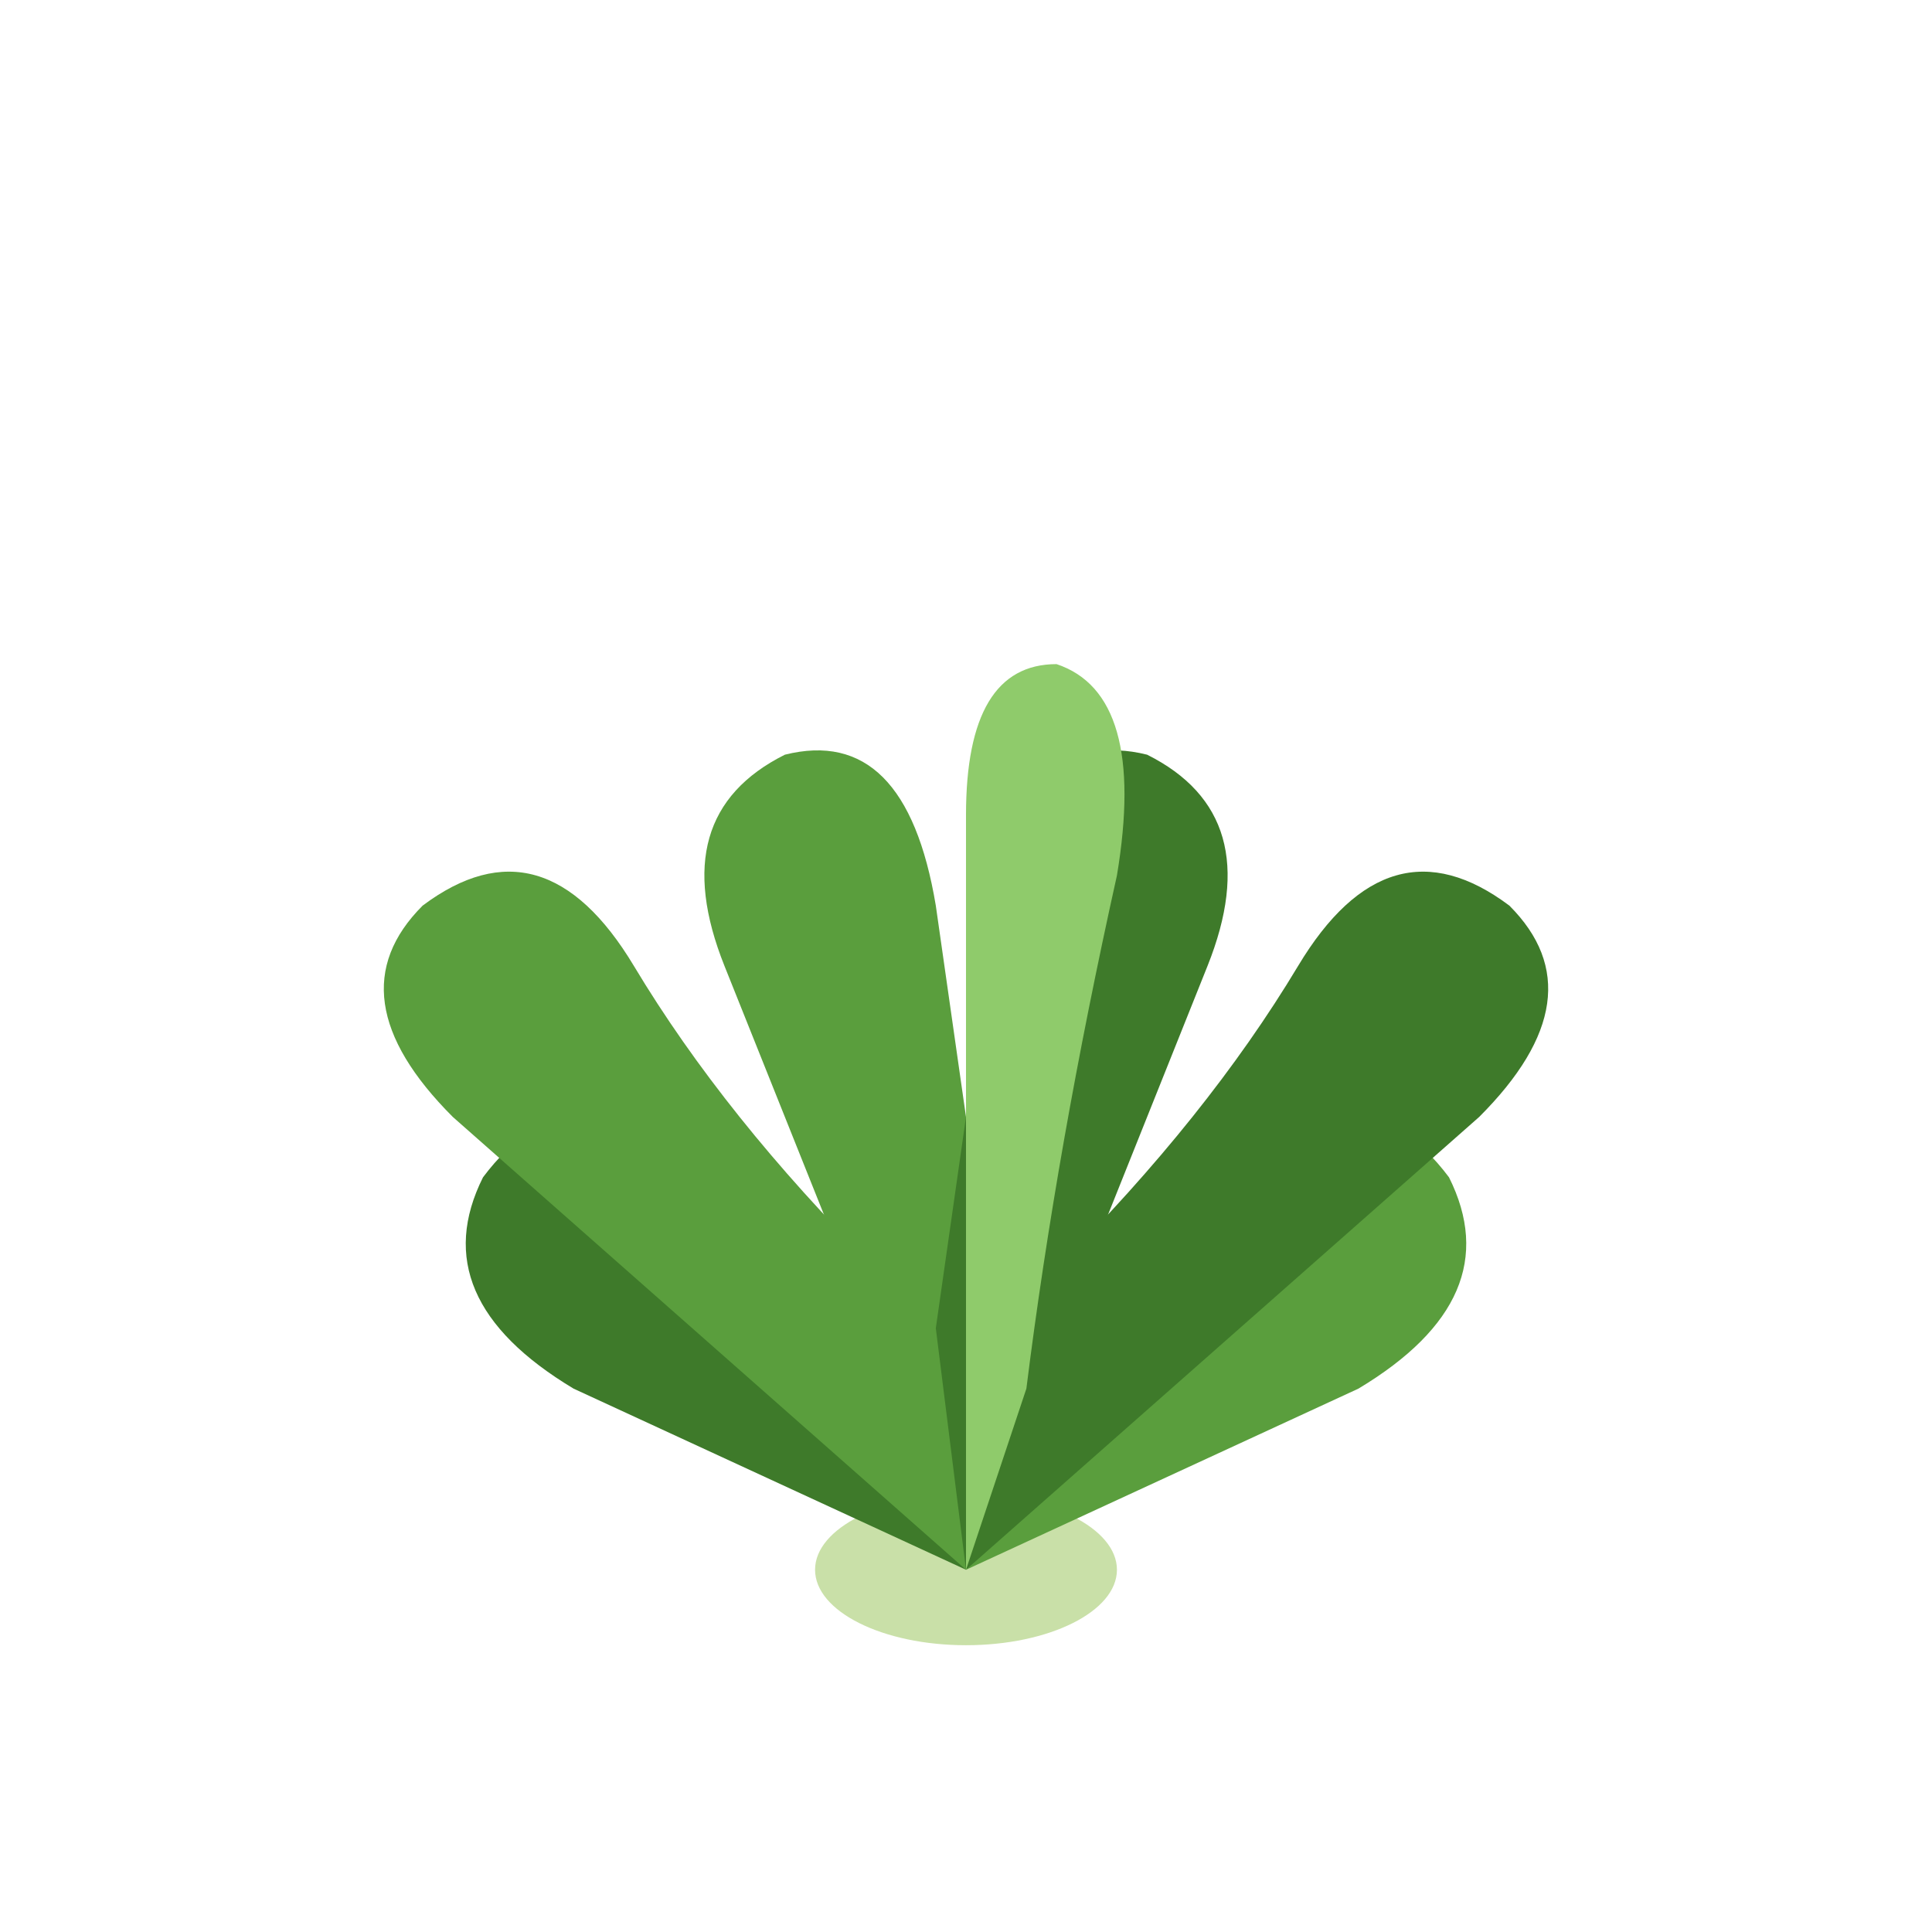
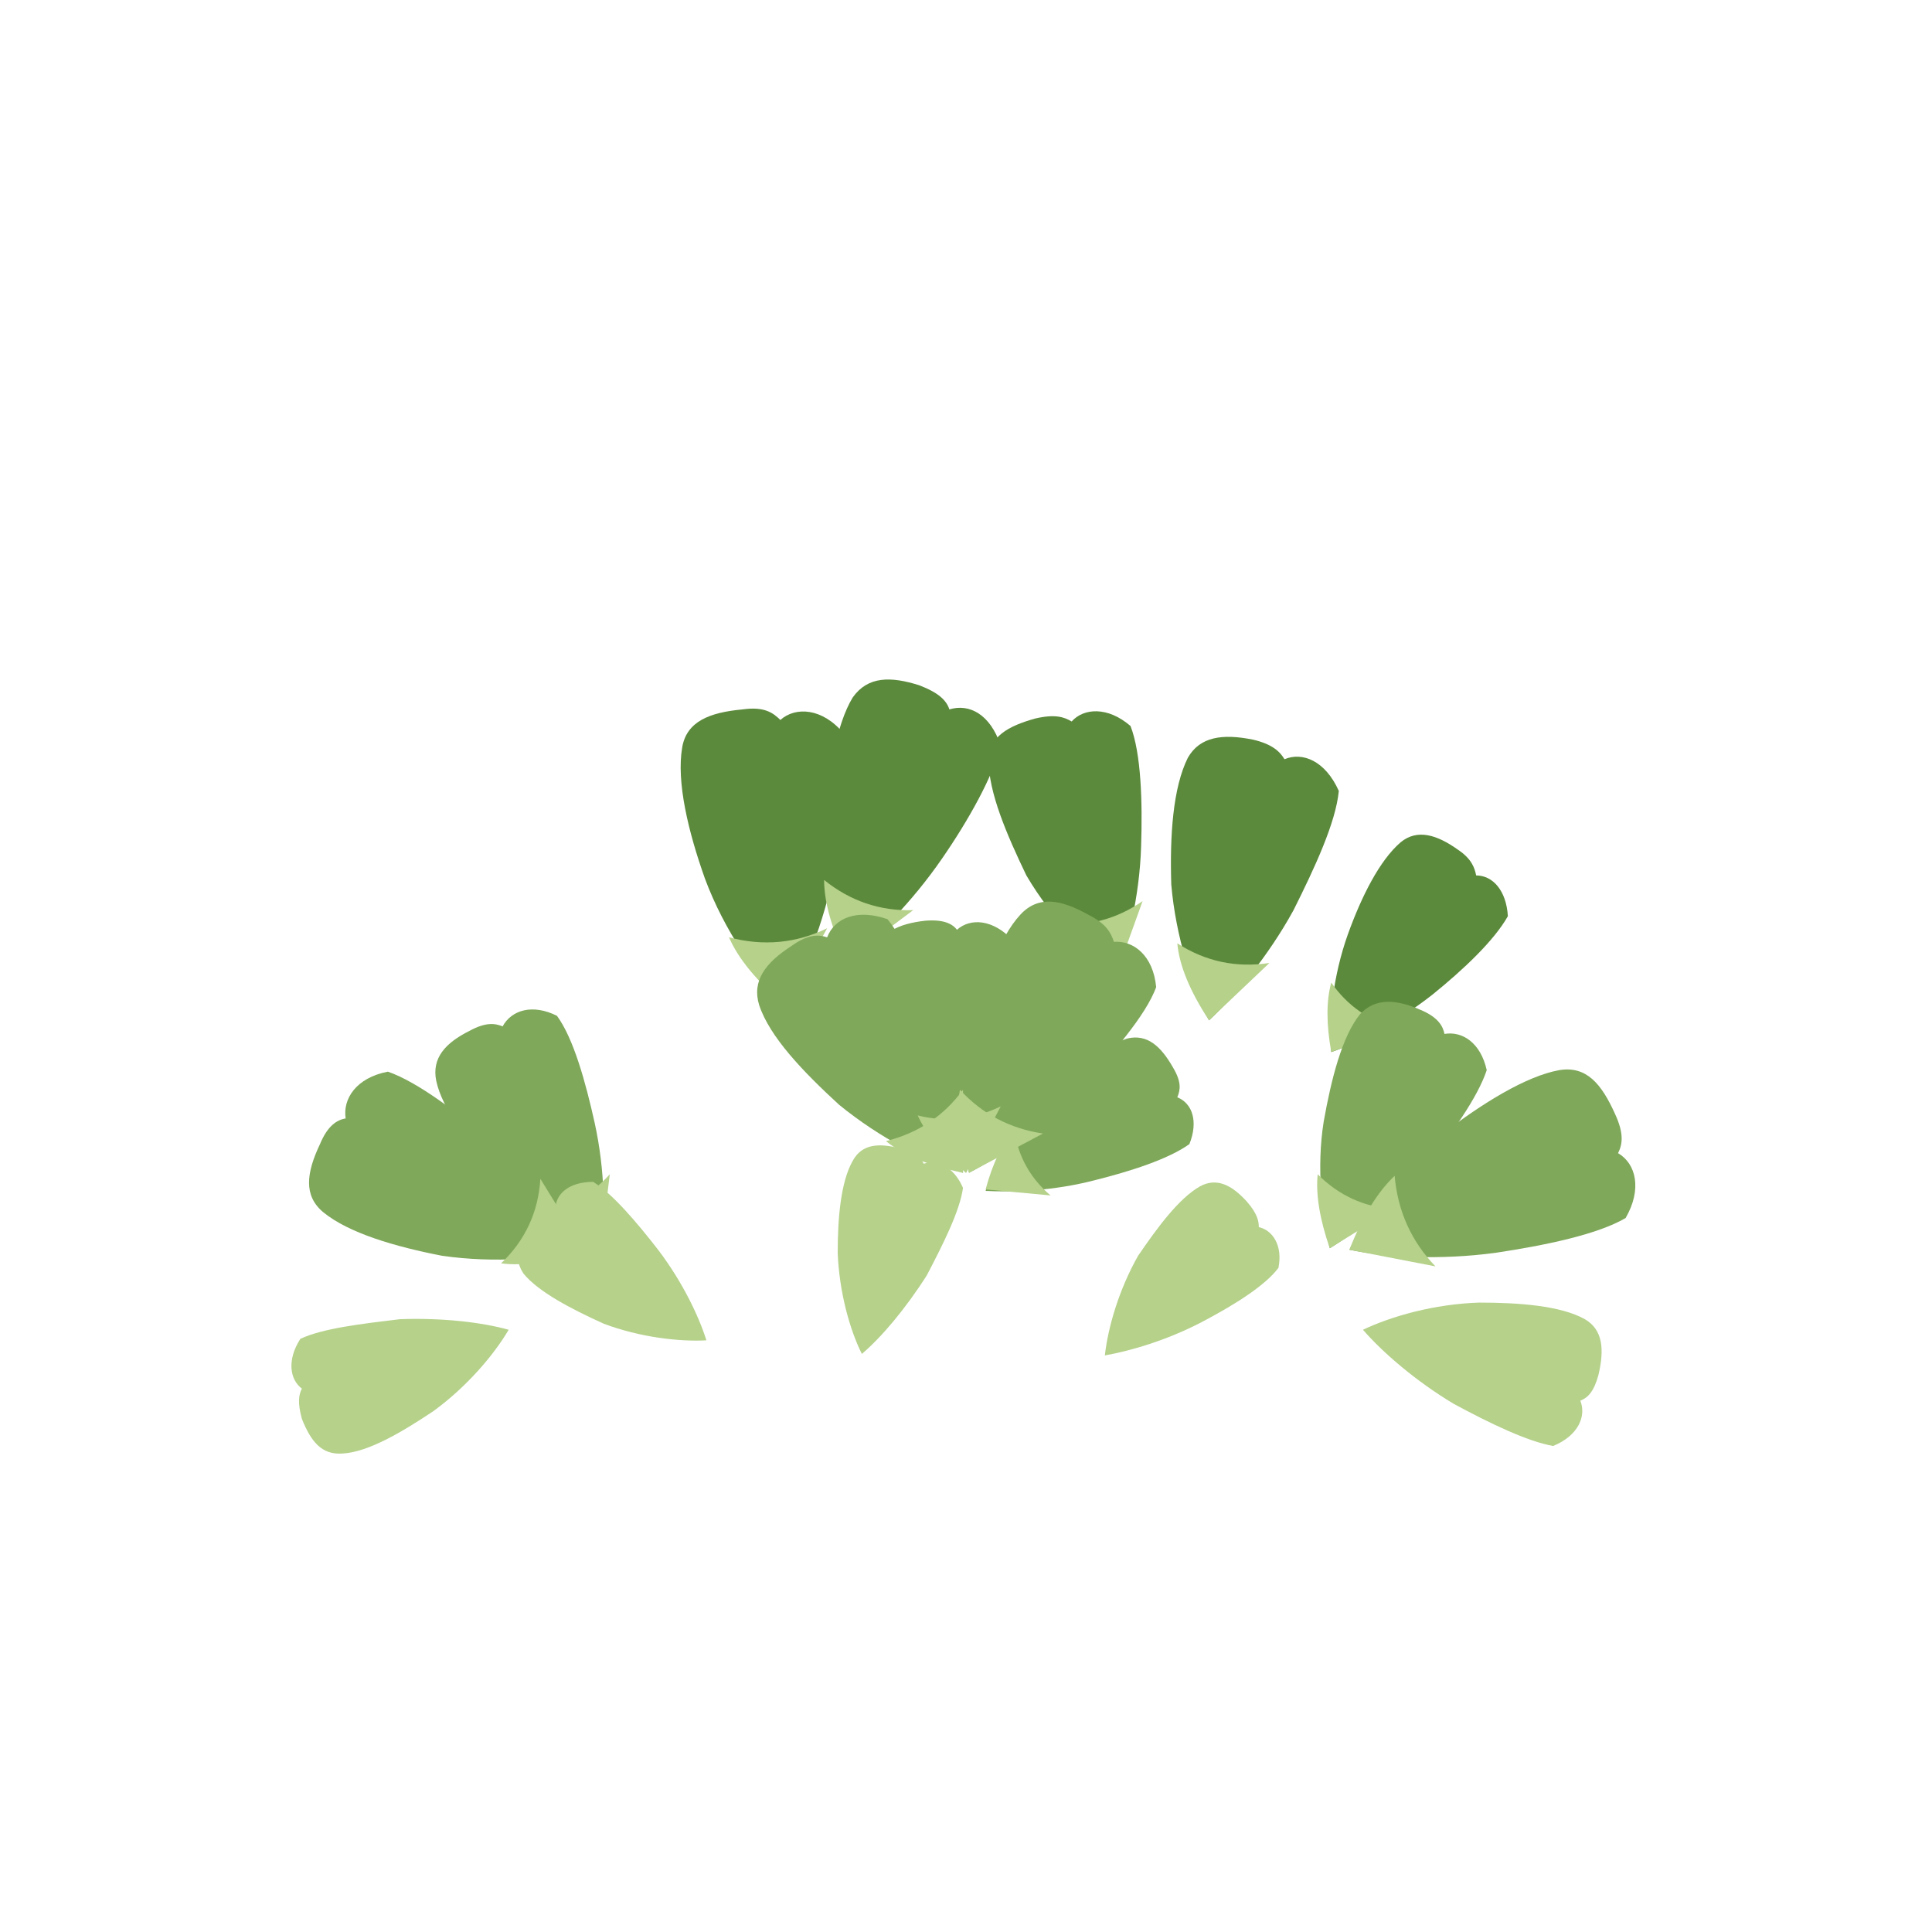
<svg xmlns="http://www.w3.org/2000/svg" viewBox="0 0 128 128">
-   <ellipse cx="64" cy="104" rx="10" ry="5" fill="#C9E0A8" />
-   <path d="M64 104 L38 92 Q28 86 32 78 Q38 70 46 78 Q52 86 60 92 Z" fill="#3E7A2A" />
-   <path d="M64 104 L90 92 Q100 86 96 78 Q90 70 82 78 Q76 86 68 92 Z" fill="#5A9E3D" />
-   <path d="M64 104 L30 74 Q22 66 28 60 Q36 54 42 64 Q48 74 58 84 Z" fill="#5A9E3D" />
-   <path d="M64 104 L98 74 Q106 66 100 60 Q92 54 86 64 Q80 74 70 84 Z" fill="#3E7A2A" />
-   <path d="M64 104 L48 64 Q44 54 52 50 Q60 48 62 60 Q64 74 66 88 Z" fill="#5A9E3D" />
-   <path d="M64 104 L80 64 Q84 54 76 50 Q68 48 66 60 Q64 74 62 88 Z" fill="#3E7A2A" />
-   <path d="M64 104 L64 54 Q64 44 70 44 Q76 46 74 58 Q70 76 68 92 Z" fill="#8FCB6B" />
+   <path d="M 52 66.6 C 50.2 64.8 48 61.7 46.7 58.2 C 45.6 55.1 44.8 51.8 45.2 49.5 C 45.5 47.8 47 47.2 49.2 47 C 50.6 46.8 51.2 47.2 51.7 47.7 C 52.7 46.8 54.5 46.9 55.9 48.6 C 56.4 50.8 55.9 54.2 55.3 57.5 C 54.6 61.2 53.2 64.5 52 66.6 Z" fill="#5C8A3C" />
+   <path d="M 56.1 63.6 C 55.2 61.4 54.5 57.9 54.6 54.4 C 54.9 51.2 55.4 48 56.5 46.2 C 57.5 44.8 59 44.8 60.9 45.4 C 62.2 45.9 62.7 46.4 62.9 47 C 64.2 46.6 65.6 47.3 66.3 49.4 C 65.8 51.4 64.2 54.3 62.4 56.9 C 60.4 59.8 58 62.2 56.1 63.6 Z" fill="#5C8A3C" />
+   <path d="M 73.9 64.7 C 72.1 63.3 69.7 60.9 68 58 C 66.7 55.3 65.5 52.5 65.5 50.4 C 65.5 48.8 66.8 48.1 68.6 47.6 C 69.9 47.3 70.5 47.5 71 47.8 C 71.8 46.9 73.4 46.8 74.9 48.1 C 75.6 49.9 75.7 53.1 75.6 56.1 C 75.5 59.4 74.7 62.6 73.9 64.7 Z" fill="#5C8A3C" />
+   <path d="M 80.1 67.6 C 79 65.4 77.9 62.1 77.6 58.6 C 77.5 55.4 77.7 52.2 78.7 50.2 C 79.5 48.8 81 48.6 83 49 C 84.3 49.3 84.8 49.8 85.1 50.3 C 86.3 49.8 87.8 50.4 88.7 52.4 C 88.5 54.5 87.1 57.5 85.7 60.3 C 84 63.4 81.8 66 80.1 67.6 Z" fill="#5C8A3C" />
+   <path d="M 88.2 69.7 C 88 67.7 88.3 64.7 89.3 61.9 C 90.2 59.4 91.4 57 92.8 55.8 C 93.9 54.9 95.2 55.3 96.6 56.3 C 97.5 56.9 97.7 57.5 97.8 58 C 98.9 58 99.8 59 99.9 60.7 C 99 62.3 97 64.2 94.9 65.9 C 92.6 67.7 90 69.1 88.2 69.7 Z" fill="#5C8A3C" />
+   <path d="M 52 66.6 Q 49.2 64.2 48.3 62.1 Q 51.7 63 54.8 61.5 Z" fill="#B5D18A" />
+   <path d="M 56.1 63.6 Q 54.6 60.5 54.6 58.3 Q 57.2 60.4 60.5 60.3 Z" fill="#B5D18A" />
+   <path d="M 73.9 64.7 Q 71.1 62.9 70 61.2 Q 73.1 61.5 75.7 59.7 Z" fill="#B5D18A" />
+   <path d="M 80.1 67.6 Q 78.2 64.7 78 62.5 Q 80.8 64.3 84.1 63.8 Z" fill="#B5D18A" />
+   <path d="M 88.2 69.7 Q 87.7 66.9 88.2 65.1 Q 89.8 67.4 92.5 68.1 Z" fill="#B5D18A" />
+   <path d="M 38.7 82.8 C 36.3 83.4 32.8 83.7 29.3 83.2 C 26.2 82.6 23.1 81.7 21.4 80.3 C 20.1 79.2 20.3 77.7 21.2 75.8 C 21.7 74.6 22.3 74.2 22.9 74.1 C 22.7 72.8 23.6 71.4 25.7 71 C 27.7 71.7 30.3 73.7 32.7 75.7 C 35.4 78.1 37.5 80.8 38.7 82.8 Z" fill="#7FA85A" />
+   <path d="M 39.8 82.7 C 37.8 81.8 35.2 80.2 32.9 77.9 C 31.1 75.8 29.3 73.5 28.9 71.6 C 28.6 70.1 29.5 69.1 31.1 68.3 C 32.2 67.7 32.8 67.8 33.3 68 C 33.9 66.9 35.3 66.5 36.9 67.3 C 38 68.8 38.8 71.7 39.4 74.4 C 40.1 77.6 40.1 80.6 39.8 82.7 Z" fill="#7FA85A" />
+   <path d="M 64.2 77.7 C 63.7 75.3 63.6 71.8 64.3 68.3 C 65.1 65.2 66.2 62.1 67.6 60.6 C 68.8 59.3 70.3 59.6 72.1 60.6 C 73.3 61.2 73.6 61.8 73.8 62.4 C 75.1 62.3 76.4 63.3 76.6 65.4 C 75.9 67.3 73.7 69.8 71.6 72.1 C 69.1 74.7 66.3 76.6 64.2 77.7 Z" fill="#7FA85A" />
+   <path d="M 64 77.7 C 62.4 76.1 60.6 73.6 59.4 70.6 C 58.4 68 57.7 65.2 58 63.3 C 58.2 61.8 59.5 61.2 61.3 61 C 62.5 60.9 63.1 61.2 63.4 61.6 C 64.3 60.8 65.8 60.9 67.1 62.3 C 67.5 64.1 67.1 67.1 66.7 69.9 C 66.1 73 65 75.8 64 77.7 Z" fill="#7FA85A" />
+   <path d="M 63.8 77.7 C 61.4 77 58.3 75.4 55.6 73.2 C 53.2 71 51 68.7 50.3 66.6 C 49.8 65 50.7 63.8 52.4 62.7 C 53.5 61.9 54.2 61.9 54.8 62.1 C 55.3 60.8 56.8 60.2 58.8 60.9 C 60.1 62.5 61.4 65.6 62.4 68.6 C 63.4 72 63.8 75.4 63.8 77.7 Z" fill="#7FA85A" />
+   <path d="M 65.3 78.9 C 65.9 77 67.3 74.6 69.3 72.6 C 71.1 70.9 73.1 69.3 74.7 68.8 C 76 68.5 76.9 69.3 77.7 70.7 C 78.3 71.7 78.2 72.2 78 72.7 C 79 73.1 79.4 74.3 78.8 75.8 C 77.4 76.8 74.9 77.6 72.5 78.2 C 69.8 78.9 67.1 79 65.3 78.9 Z" fill="#7FA85A" />
+   <path d="M 89.4 82.8 C 90.5 80.5 92.7 77.5 95.6 75.1 C 98.2 73.1 101.1 71.3 103.3 70.9 C 105.1 70.6 106.1 71.8 107 73.8 C 107.6 75.1 107.5 75.8 107.2 76.4 C 108.4 77.1 108.8 78.8 107.7 80.7 C 105.8 81.8 102.4 82.5 99.1 83 C 95.4 83.5 91.8 83.3 89.4 82.8 Z" fill="#7FA85A" />
+   <path d="M 88.1 82.7 C 87.6 80.6 87.2 77.4 87.7 74.3 C 88.2 71.5 88.9 68.7 90.1 67.2 C 91.1 66.1 92.5 66.2 94.1 66.9 C 95.3 67.4 95.6 68 95.7 68.5 C 96.9 68.3 98.1 69.1 98.5 70.9 C 97.9 72.7 96.2 75.1 94.4 77.3 C 92.3 79.7 89.9 81.6 88.1 82.7 Z" fill="#7FA85A" />
+   <path d="M 38.7 82.8 Q 35.4 84 33.2 83.7 Q 35.6 81.4 35.8 78.1 Z" fill="#B5D18A" />
+   <path d="M 39.8 82.7 Q 36.9 81.8 35.5 80.4 Q 38.4 80 40.4 77.8 Z" fill="#B5D18A" />
+   <path d="M 64.2 77.7 Q 63.2 74.3 63.6 72.2 Q 65.8 74.6 69.1 75.1 Z" fill="#B5D18A" />
+   <path d="M 64 77.7 Q 61.6 75.7 60.8 73.9 Q 63.6 74.6 66.3 73.3 Z" fill="#B5D18A" />
+   <path d="M 63.8 77.7 Q 60.4 77 58.7 75.6 Q 61.9 74.8 63.8 72.2 Z" fill="#B5D18A" />
+   <path d="M 65.3 78.8 Q 66 76.2 67.2 74.9 Q 67.6 77.5 69.6 79.2 Z" fill="#B5D18A" />
+   <path d="M 89.4 82.8 Q 90.7 79.5 92.4 77.9 Q 92.7 81.4 95.1 83.9 Z" fill="#B5D18A" />
+   <path d="M 88.1 82.7 Q 87.1 79.8 87.3 77.8 Q 89.4 79.9 92.3 80.1 Z" fill="#B5D18A" />
+   <path d="M 33.7 88.1 C 32.7 89.8 30.9 91.9 28.7 93.5 C 26.6 94.9 24.4 96.2 22.7 96.3 C 21.3 96.4 20.6 95.5 20 94 C 19.7 92.9 19.8 92.4 20 92 C 19.2 91.4 19 90.1 19.9 88.7 C 21.4 88 24 87.7 26.5 87.4 C 29.3 87.3 31.9 87.6 33.7 88.1 Z" fill="#B5D18A" />
+   <path d="M 46.8 88.8 C 45 88.9 42.4 88.6 40 87.7 C 37.8 86.7 35.7 85.6 34.7 84.4 C 34 83.4 34.3 82.3 35.2 81.1 C 35.9 80.3 36.3 80.1 36.8 80.1 C 36.8 79.1 37.7 78.3 39.3 78.3 C 40.6 79.1 42.2 81 43.6 82.8 C 45.2 84.9 46.3 87.2 46.8 88.8 Z" fill="#B5D18A" />
+   <path d="M 57.1 89.7 C 56.3 88.1 55.6 85.6 55.5 83 C 55.5 80.7 55.7 78.3 56.5 76.9 C 57.1 75.8 58.2 75.7 59.7 76.1 C 60.7 76.3 61 76.7 61.2 77.1 C 62.1 76.8 63.2 77.3 63.8 78.7 C 63.6 80.2 62.5 82.4 61.4 84.5 C 60 86.7 58.4 88.6 57.1 89.7 Z" fill="#B5D18A" />
+   <path d="M 73.2 89.8 C 73.4 88 74.1 85.5 75.4 83.2 C 76.7 81.3 78.1 79.4 79.5 78.6 C 80.6 78 81.6 78.5 82.6 79.6 C 83.3 80.4 83.4 80.9 83.4 81.3 C 84.3 81.5 85 82.5 84.7 84 C 83.8 85.2 81.7 86.5 79.6 87.6 C 77.3 88.8 74.9 89.5 73.2 89.8 Z" fill="#B5D18A" />
+   <path d="M 90.3 88.1 C 92.2 87.2 95 86.4 98 86.3 C 100.6 86.3 103.4 86.5 105 87.4 C 106.2 88.1 106.3 89.4 105.9 91.1 C 105.6 92.2 105.2 92.6 104.7 92.8 C 105.1 93.8 104.6 95.1 102.9 95.8 C 101.2 95.5 98.7 94.3 96.3 93 C 93.8 91.5 91.6 89.6 90.3 88.1 Z" fill="#B5D18A" />
</svg>
